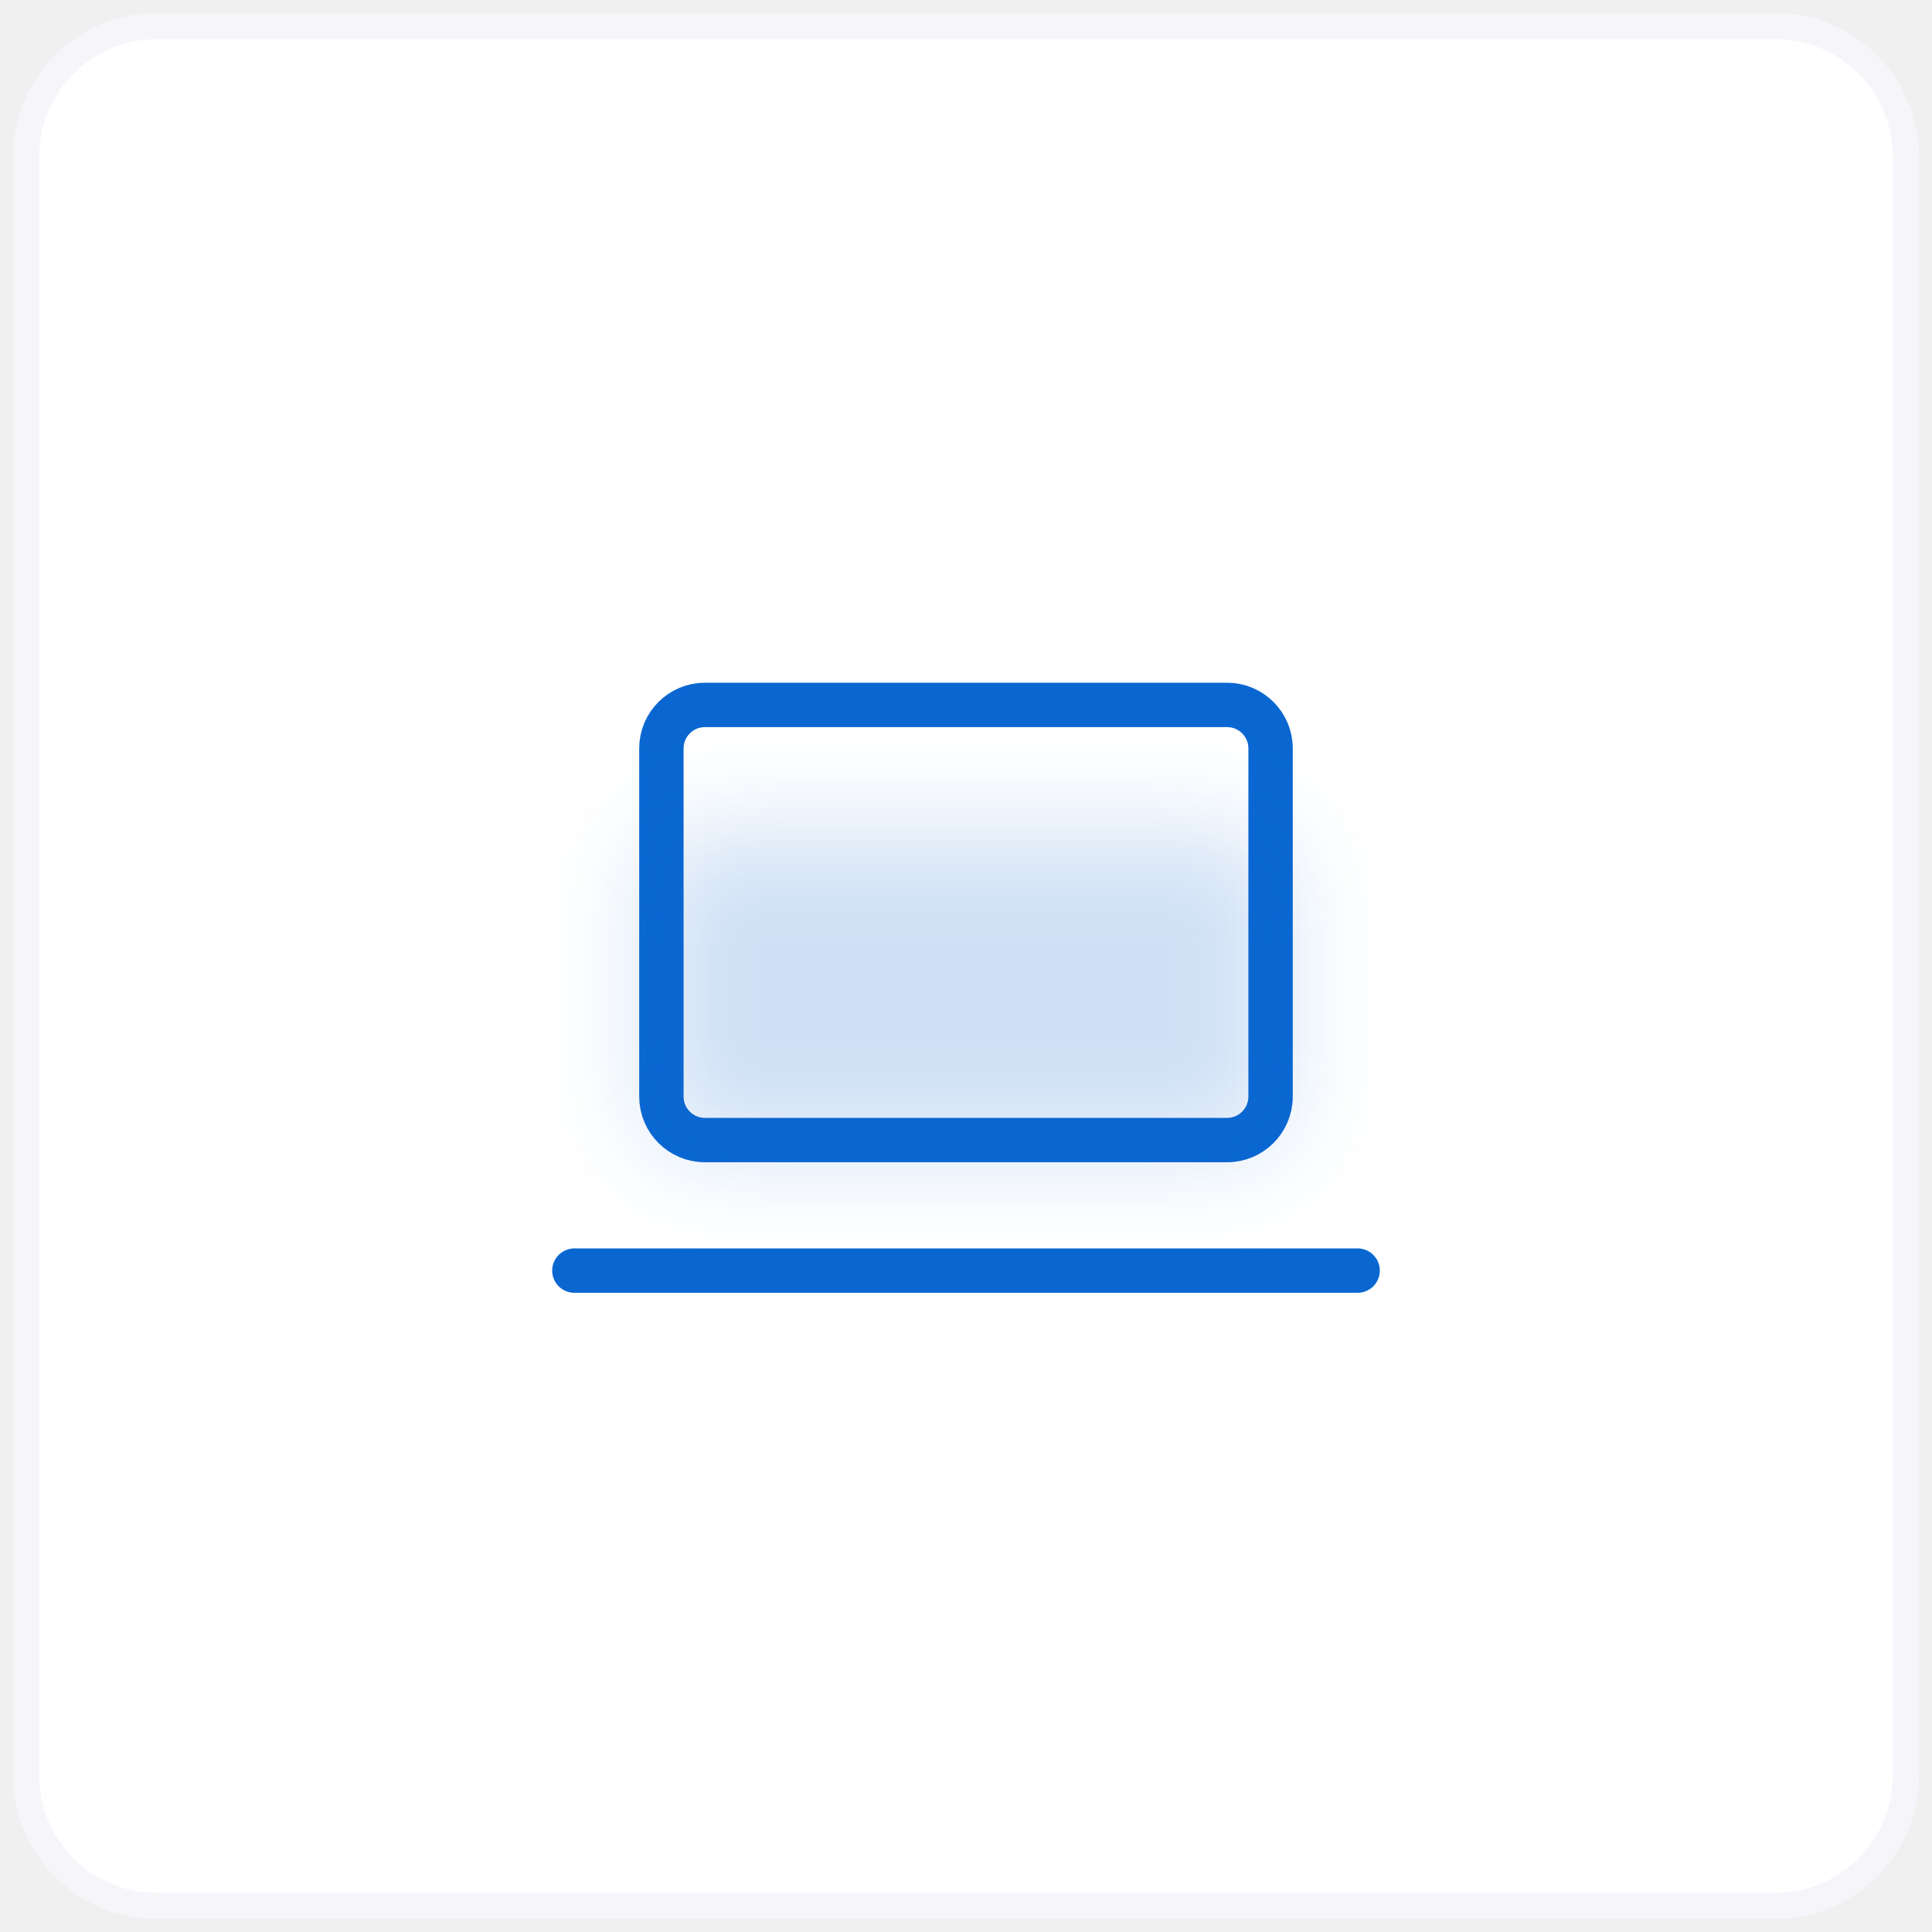
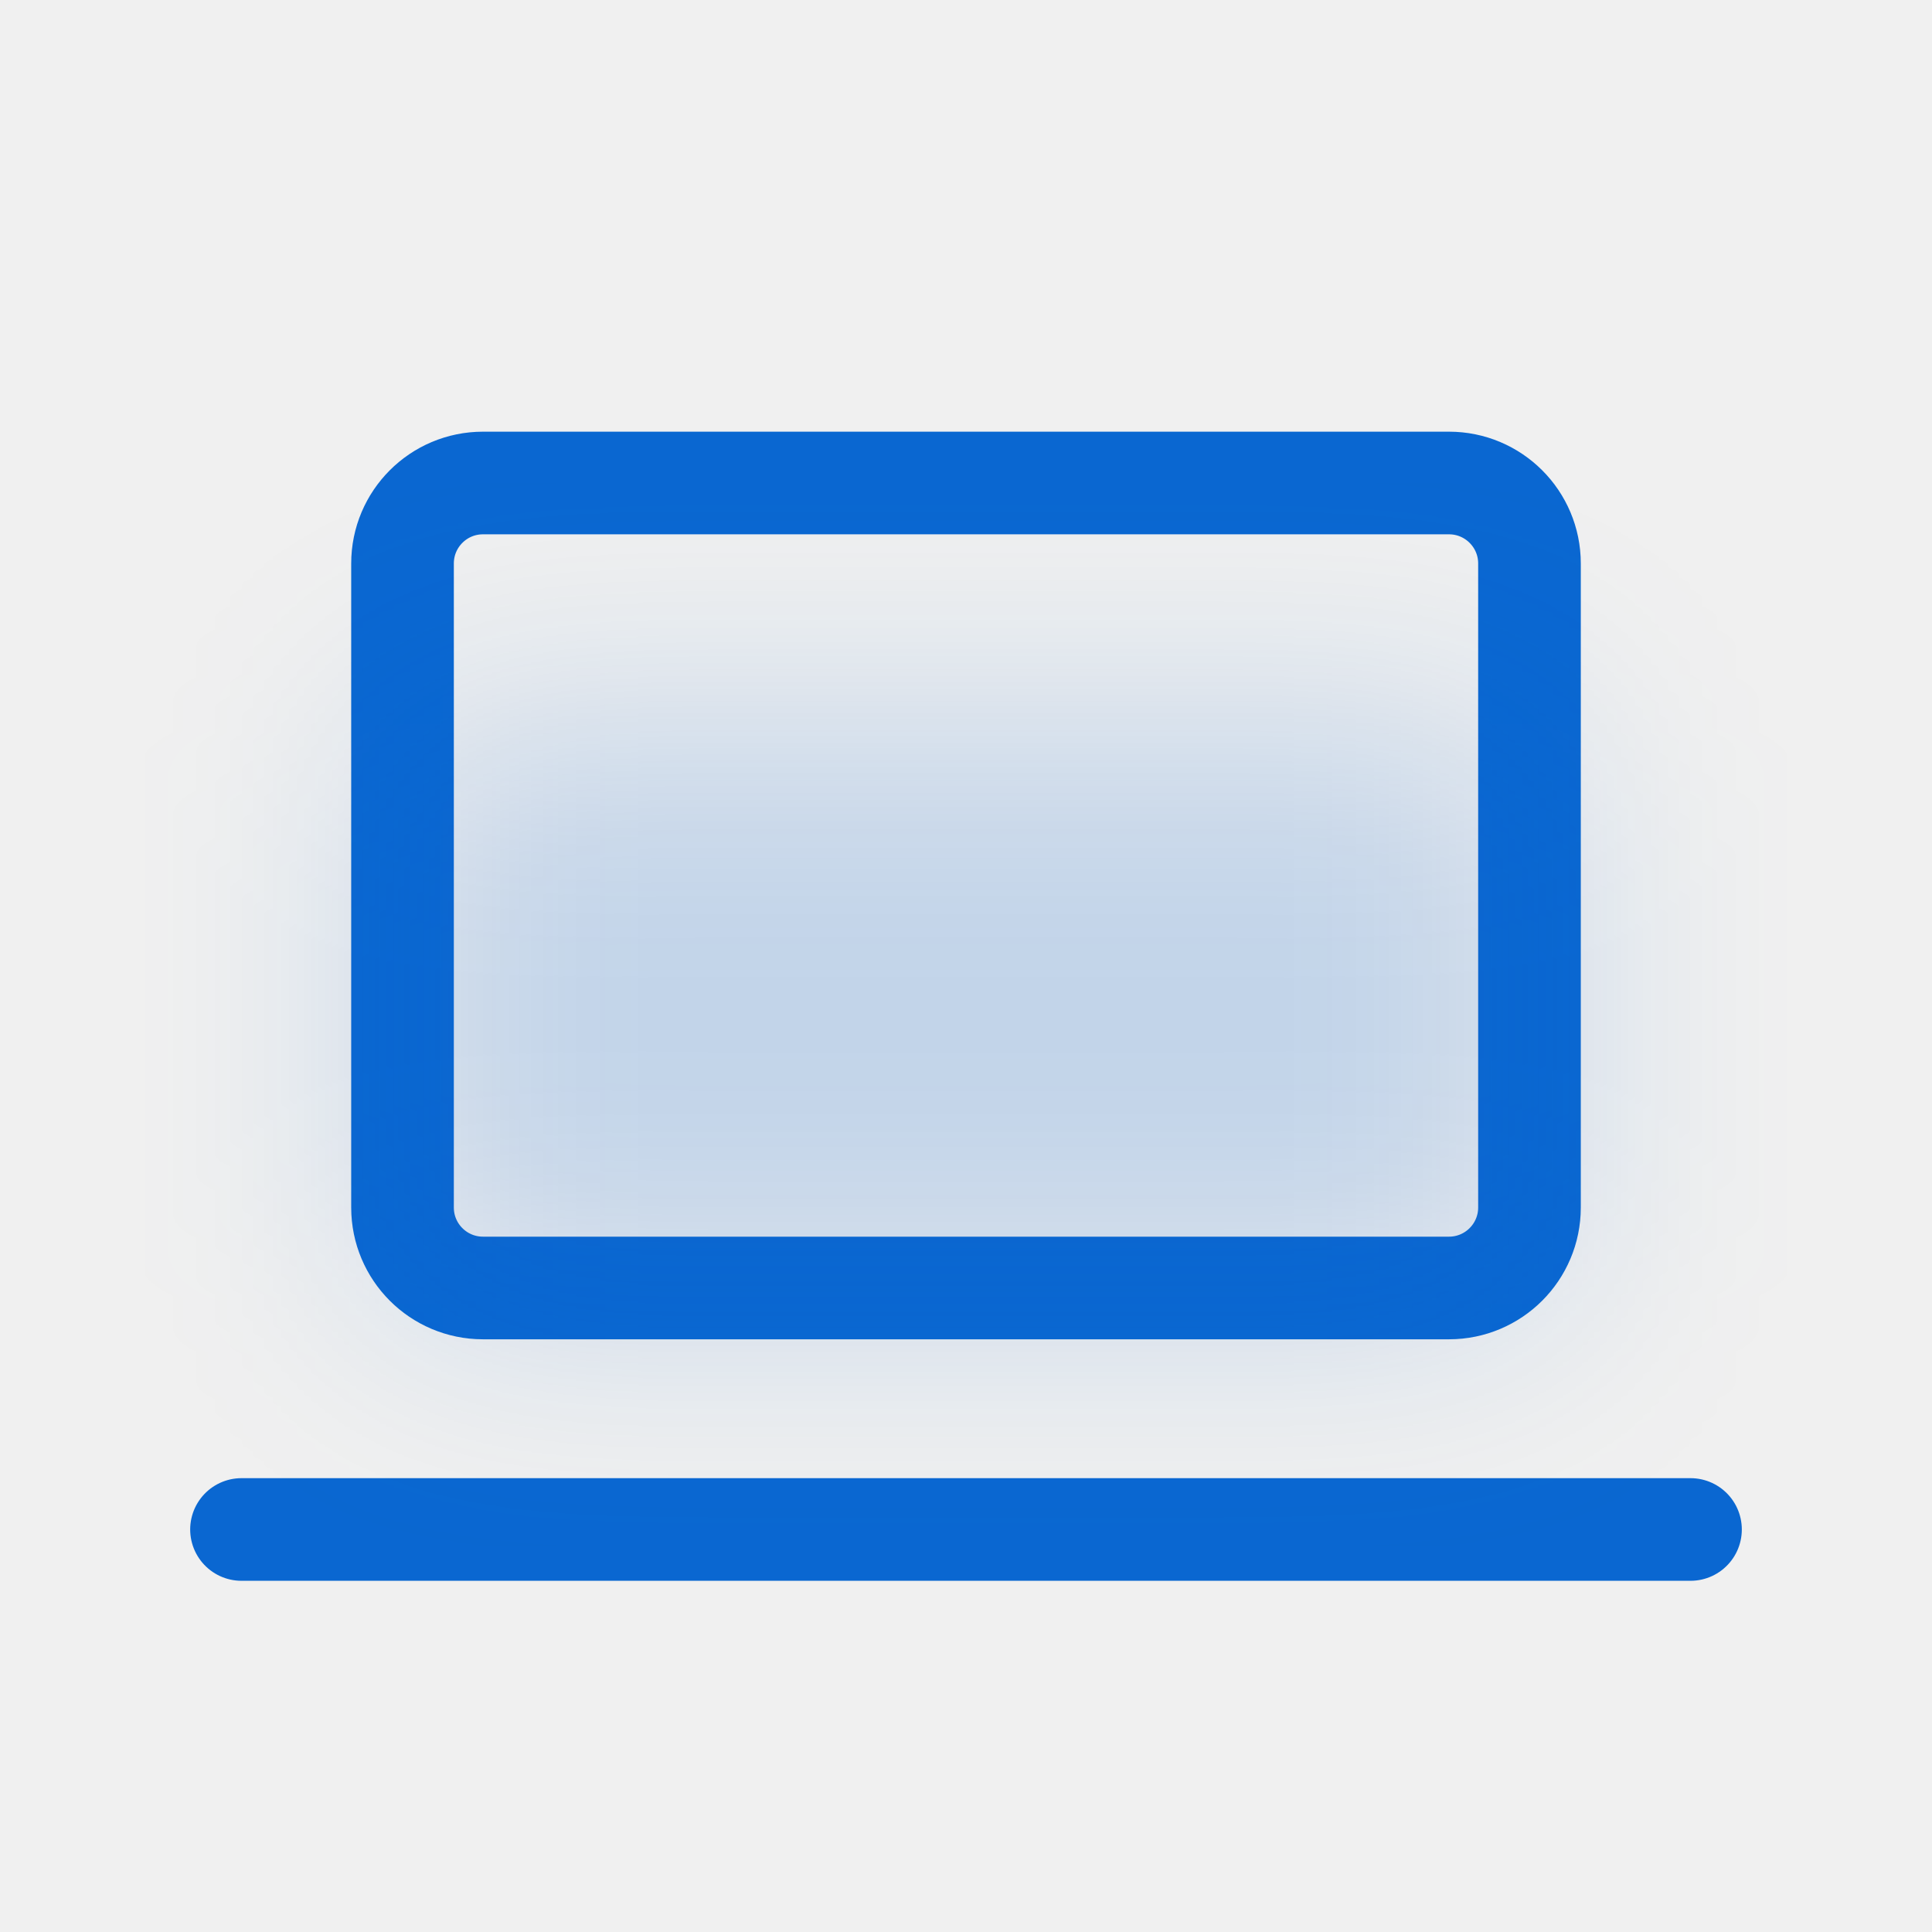
- <svg xmlns="http://www.w3.org/2000/svg" width="74" height="74" viewBox="0 0 74 74" fill="none">
-   <rect x="1" y="1" width="72" height="72" rx="5" fill="white" />
-   <g clip-path="url(#clip0_396_1579)">
-     <path d="M22 48.667H52" stroke="#0A67D1" stroke-width="1.7" stroke-linecap="round" stroke-linejoin="round" />
-     <path d="M47 27H27C26.079 27 25.333 27.746 25.333 28.667V42C25.333 42.92 26.079 43.667 27 43.667H47C47.92 43.667 48.666 42.92 48.666 42V28.667C48.666 27.746 47.92 27 47 27Z" stroke="#0A67D1" stroke-width="1.7" stroke-linecap="round" stroke-linejoin="round" />
-     <g filter="url(#filter0_f_396_1579)">
-       <path d="M47.286 32H26.714C25.767 32 25 32.537 25 33.2V42.8C25 43.463 25.767 44 26.714 44H47.286C48.233 44 49 43.463 49 42.8V33.2C49 32.537 48.233 32 47.286 32Z" fill="#0A67D1" fill-opacity="0.2" />
+ <svg xmlns="http://www.w3.org/2000/svg" width="32" height="32" viewBox="0 0 32 32" fill="none">
+   <g clip-path="url(#clip0_551_2607)">
+     <path d="M4 25.333H28" stroke="#0A67D1" stroke-width="1.7" stroke-linecap="round" stroke-linejoin="round" />
+     <path d="M24 8H8C7.263 8 6.667 8.597 6.667 9.333V20C6.667 20.736 7.263 21.333 8 21.333H24C24.736 21.333 25.333 20.736 25.333 20V9.333C25.333 8.597 24.736 8 24 8Z" stroke="#0A67D1" stroke-width="1.7" stroke-linecap="round" stroke-linejoin="round" />
+     <g filter="url(#filter0_f_551_2607)">
+       <path d="M24.229 12H7.771C7.014 12 6.4 12.43 6.4 12.96V20.64C6.4 21.17 7.014 21.6 7.771 21.6H24.229C24.986 21.6 25.6 21.17 25.6 20.64V12.96C25.6 12.43 24.986 12 24.229 12Z" fill="#0A67D1" fill-opacity="0.2" />
    </g>
  </g>
-   <rect x="1" y="1" width="72" height="72" rx="5" stroke="#F6F5FA" />
  <defs>
-     <filter id="filter0_f_396_1579" x="21" y="28" width="32" height="20" filterUnits="userSpaceOnUse" color-interpolation-filters="sRGB">
+     <filter id="filter0_f_551_2607" x="2.4" y="8" width="27.2" height="17.6" filterUnits="userSpaceOnUse" color-interpolation-filters="sRGB">
      <feFlood flood-opacity="0" result="BackgroundImageFix" />
      <feBlend mode="normal" in="SourceGraphic" in2="BackgroundImageFix" result="shape" />
-       <feGaussianBlur stdDeviation="2" result="effect1_foregroundBlur_396_1579" />
+       <feGaussianBlur stdDeviation="2" result="effect1_foregroundBlur_551_2607" />
    </filter>
-     <clipPath id="clip0_396_1579">
-       <rect width="40" height="40" fill="white" transform="translate(17 17)" />
+     <clipPath id="clip0_551_2607">
+       <rect width="32" height="32" fill="white" />
    </clipPath>
  </defs>
</svg>
